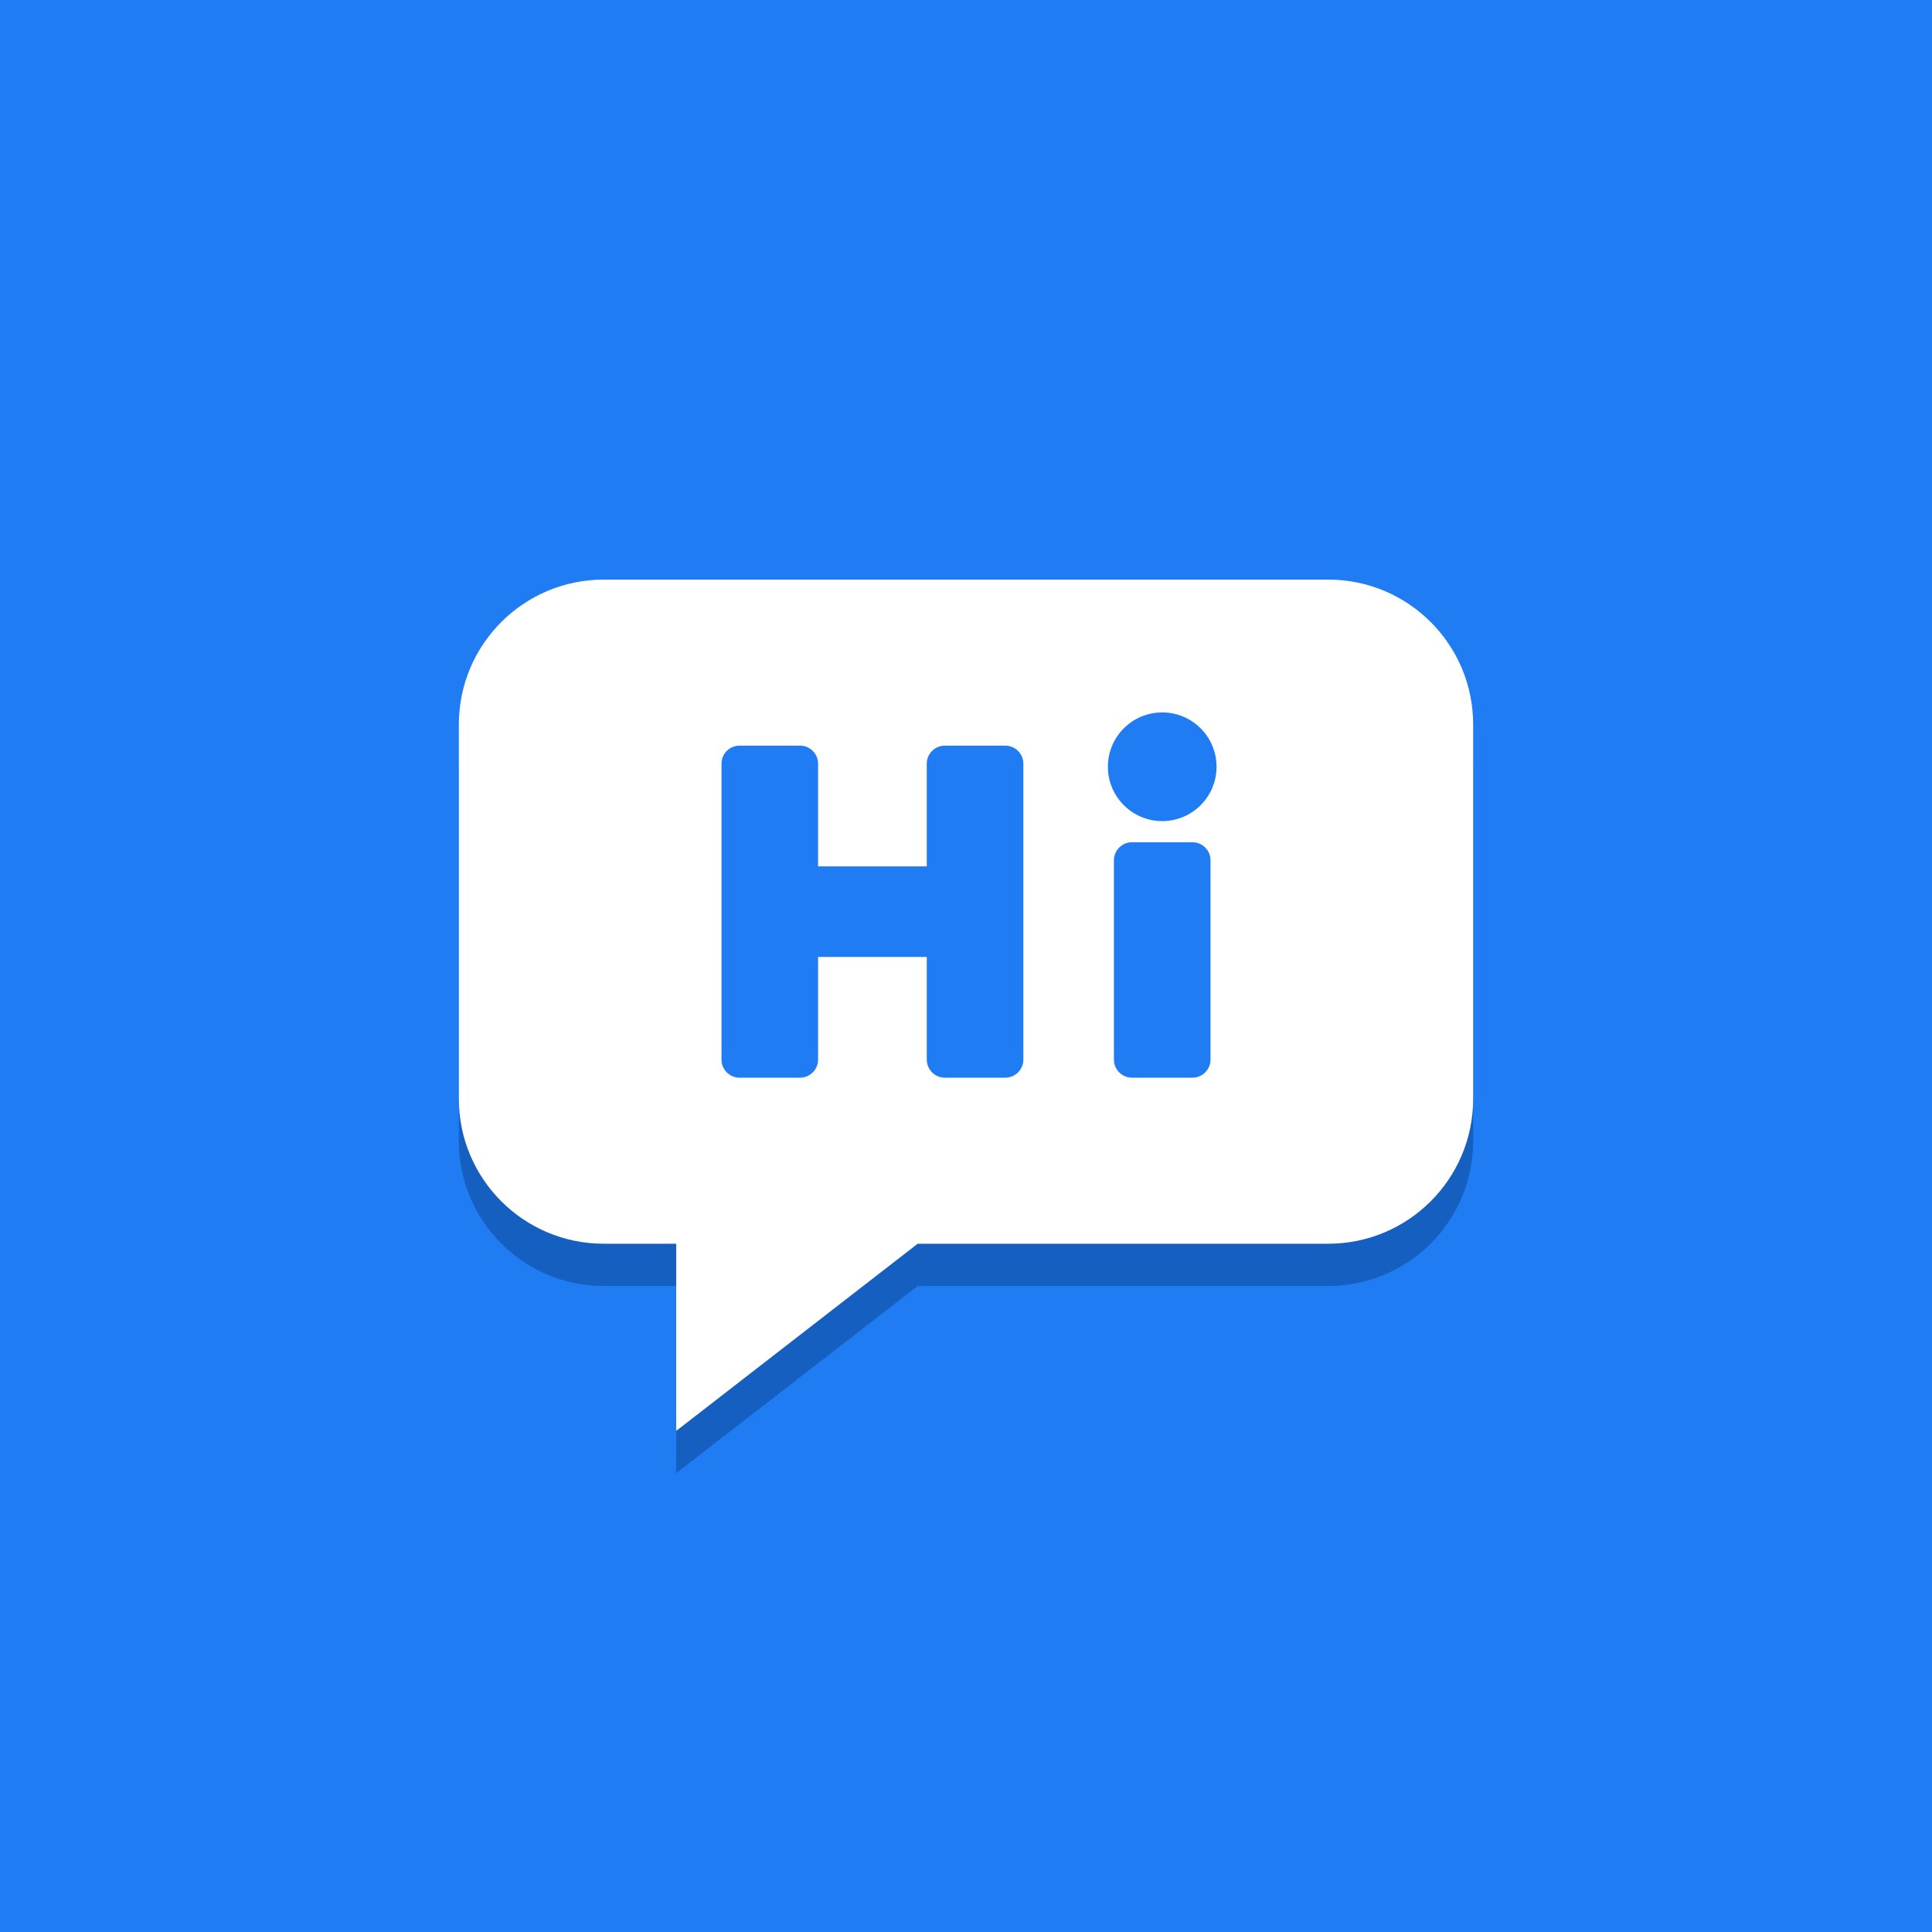
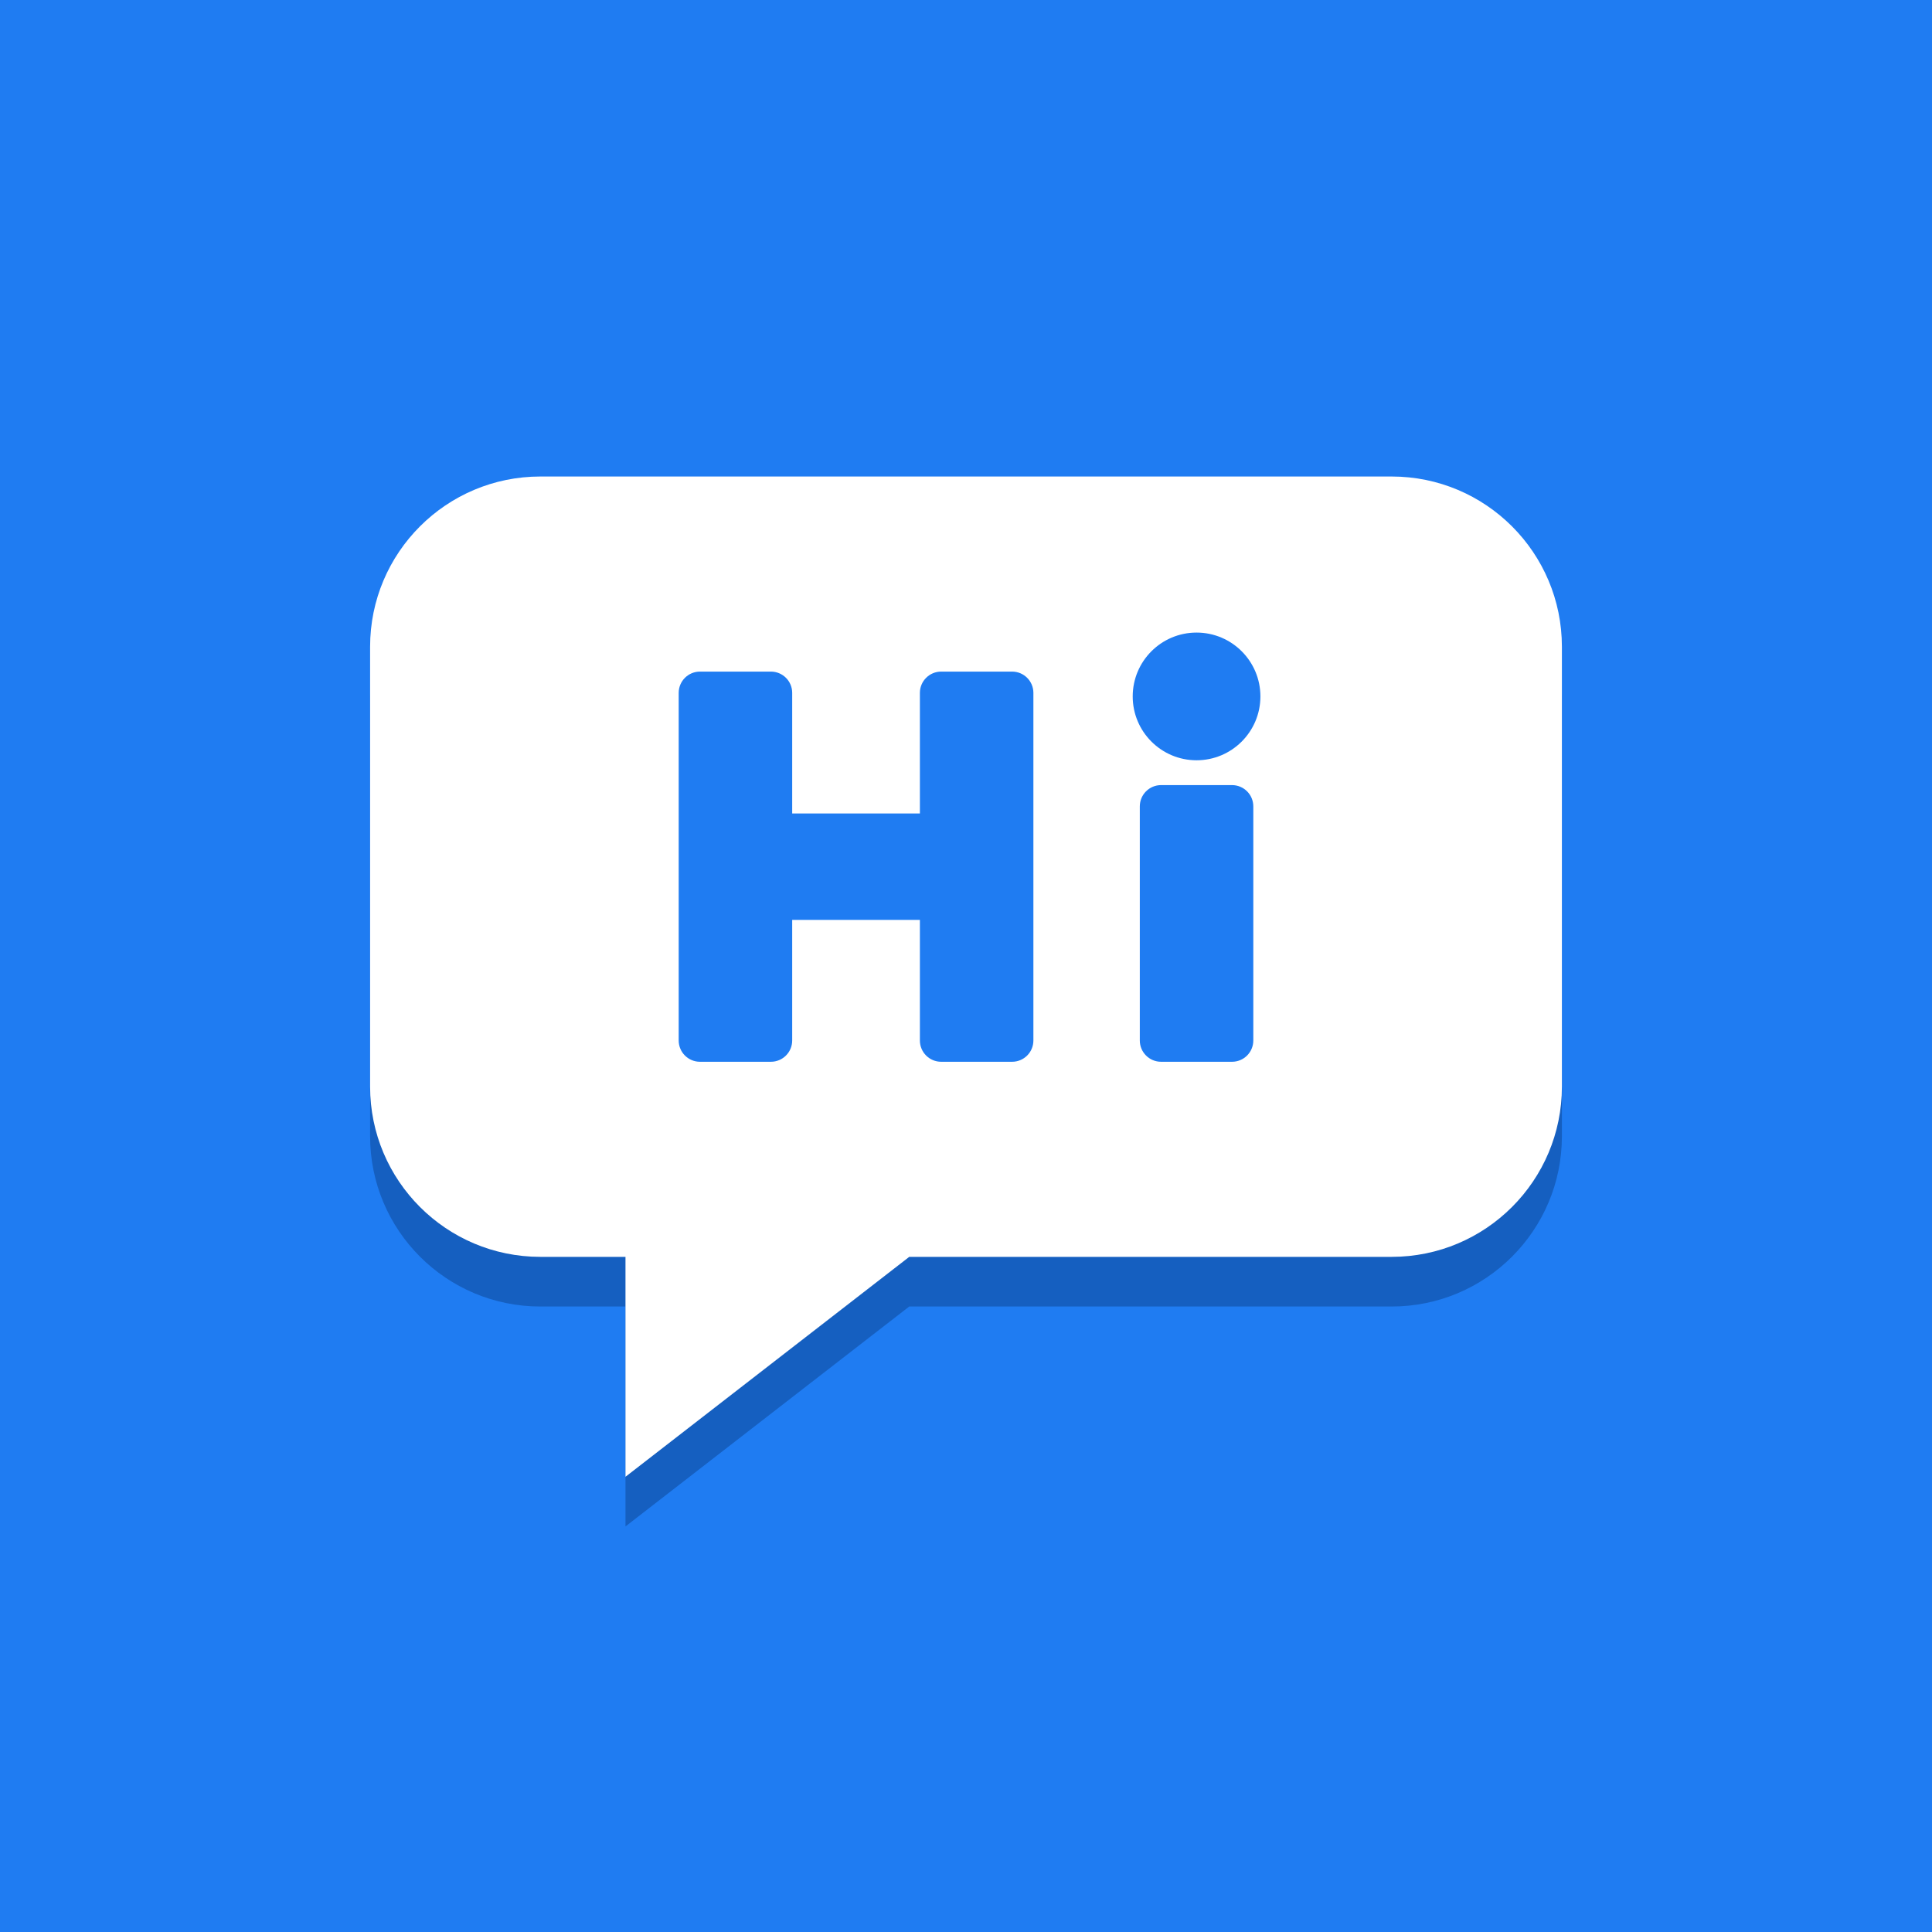
<svg xmlns="http://www.w3.org/2000/svg" viewBox="0 0 512 512">
  <rect width="512" height="512" fill="#1f7cf2" />
-   <g transform="translate(256 256) scale(0.8) translate(-256 -248)">
+   <g transform="translate(256 256) scale(0.94) translate(-256 -258)">
    <path d="M136 120h240a48 48 0 0 1 48 48v124a48 48 0 0 1-48 48H240l-80 62v-62h-24a48 48 0 0 1-48-48V168a48 48 0 0 1 48-48z" fill="#155fc0" transform="translate(0 14)" />
    <path d="M136 120h240a48 48 0 0 1 48 48v124a48 48 0 0 1-48 48H240l-80 62v-62h-24a48 48 0 0 1-48-48V168a48 48 0 0 1 48-48z" fill="#fff" />
    <g fill="#1f7cf2">
      <rect x="175" y="175" width="32" height="110" rx="6" />
      <rect x="243" y="175" width="32" height="110" rx="6" />
      <rect x="200" y="215" width="50" height="30" />
      <rect x="305" y="207" width="32" height="78" rx="6" />
      <circle cx="321" cy="182" r="18" />
    </g>
  </g>
</svg>
